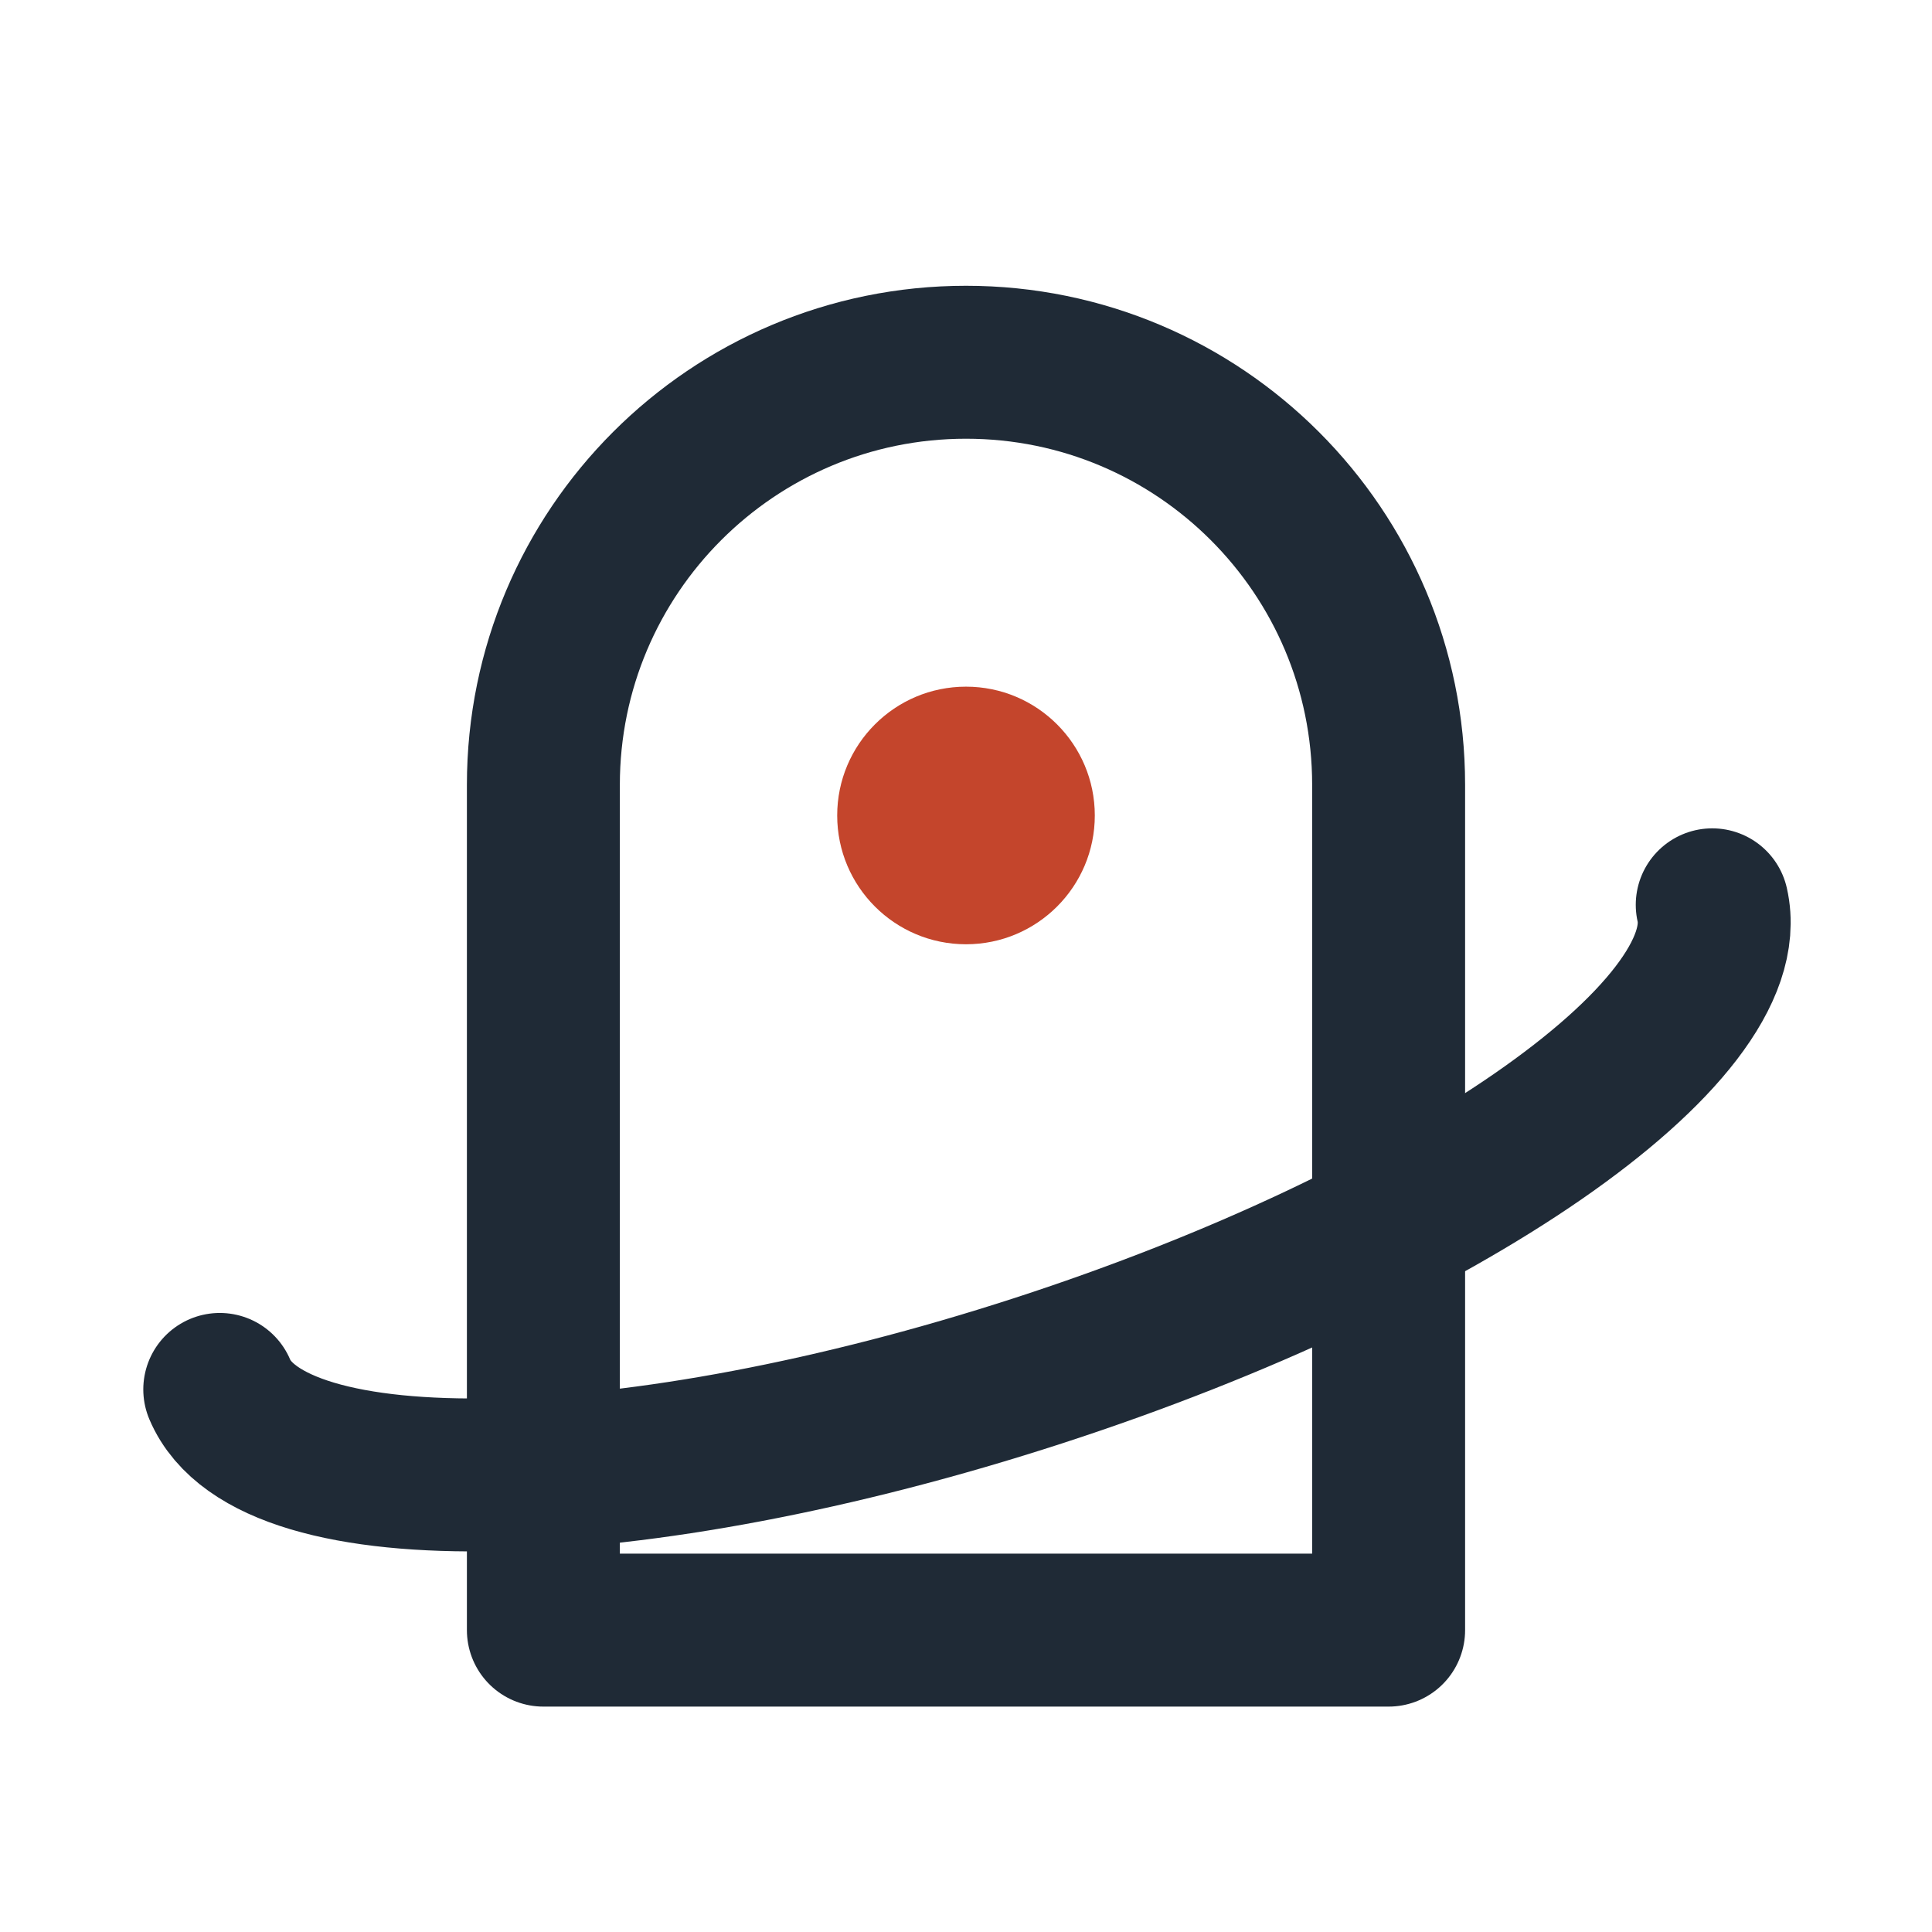
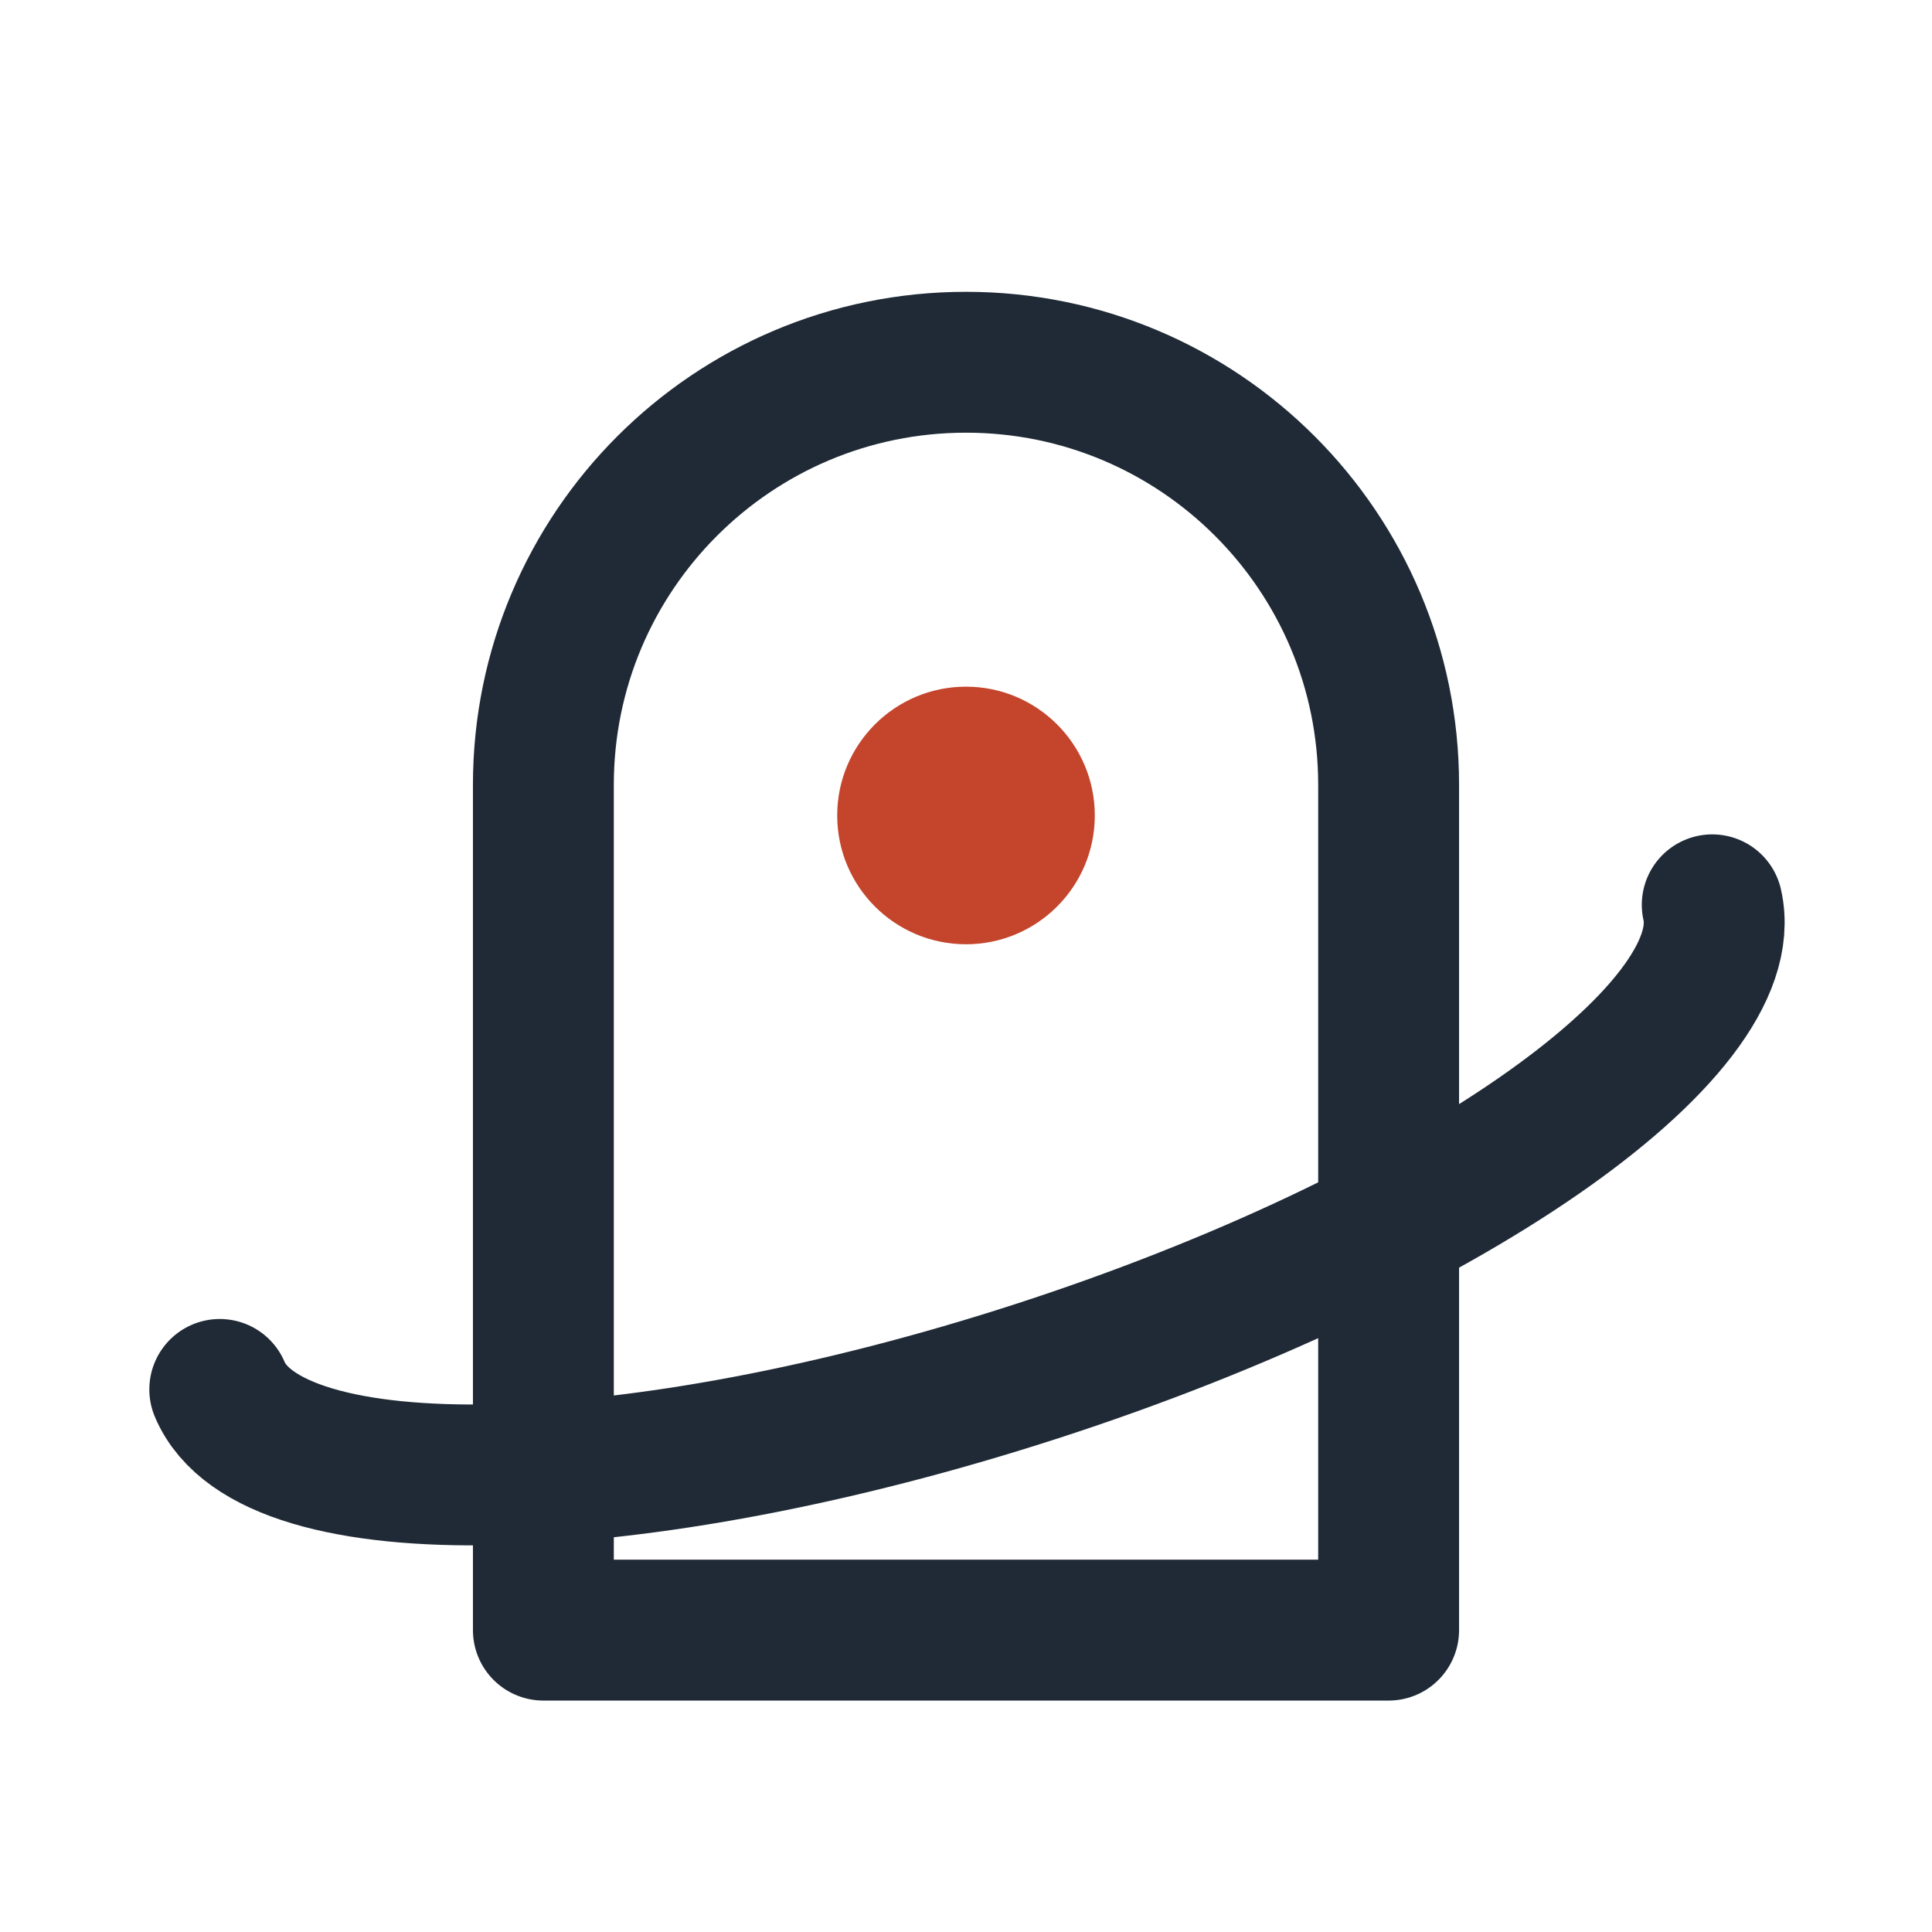
<svg xmlns="http://www.w3.org/2000/svg" width="24" height="24" viewBox="0 0 24 24" role="img" aria-label="MCPortal">
-   <path d="M6.75 20.25V9.75A5.25 5.25 0 0 1 17.25 9.75V20.25Z" fill="none" stroke="#1F2A36" stroke-width="1.9" stroke-linejoin="round" />
-   <path d="M21.27 11.24A9.75 3 -18 0 1 2.73 17.26" fill="none" stroke="#1F2A36" stroke-width="1.9" stroke-linecap="round" />
+   <path d="M6.75 20.25V9.75A5.25 5.25 0 0 1 17.25 9.75V20.25Z" fill="none" stroke="#1F2A36" stroke-width="1.75" stroke-linejoin="round" />
+   <path d="M21.27 11.24A9.75 3 -18 0 1 2.73 17.26" fill="none" stroke="#1F2A36" stroke-width="1.75" stroke-linecap="round" />
  <circle cx="12" cy="10.13" r="1.6" fill="#C4452C" />
</svg>
